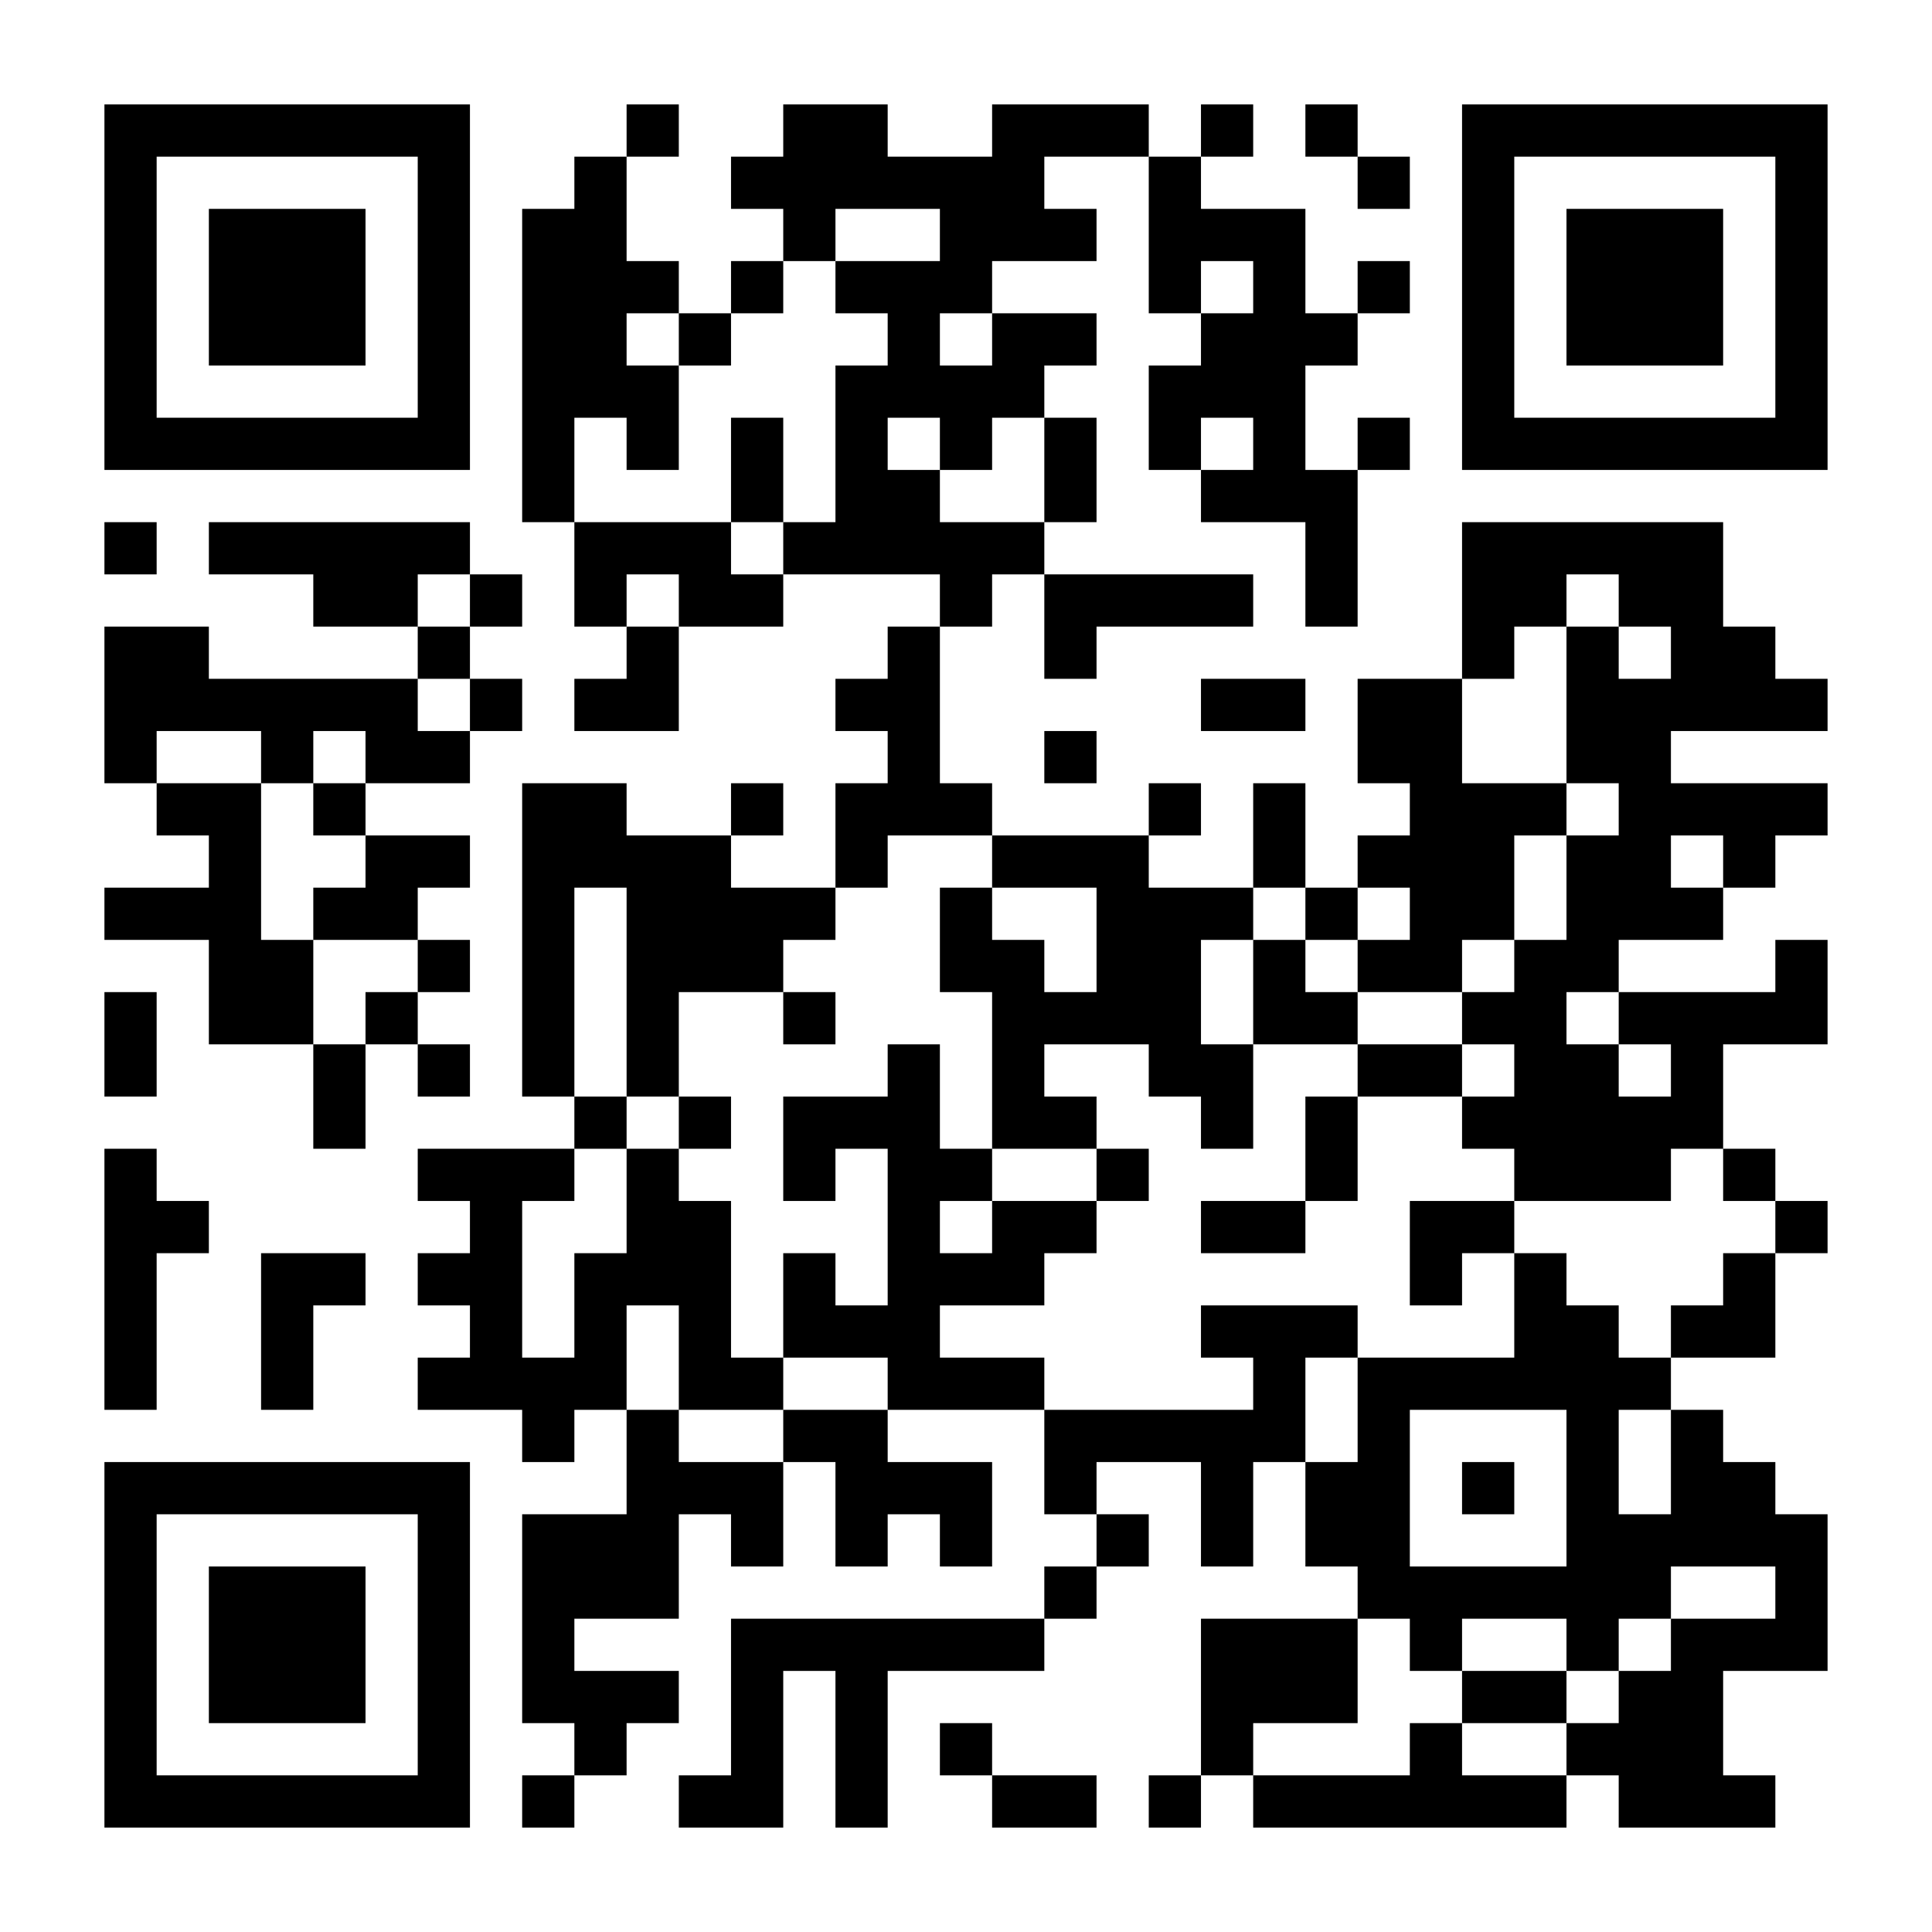
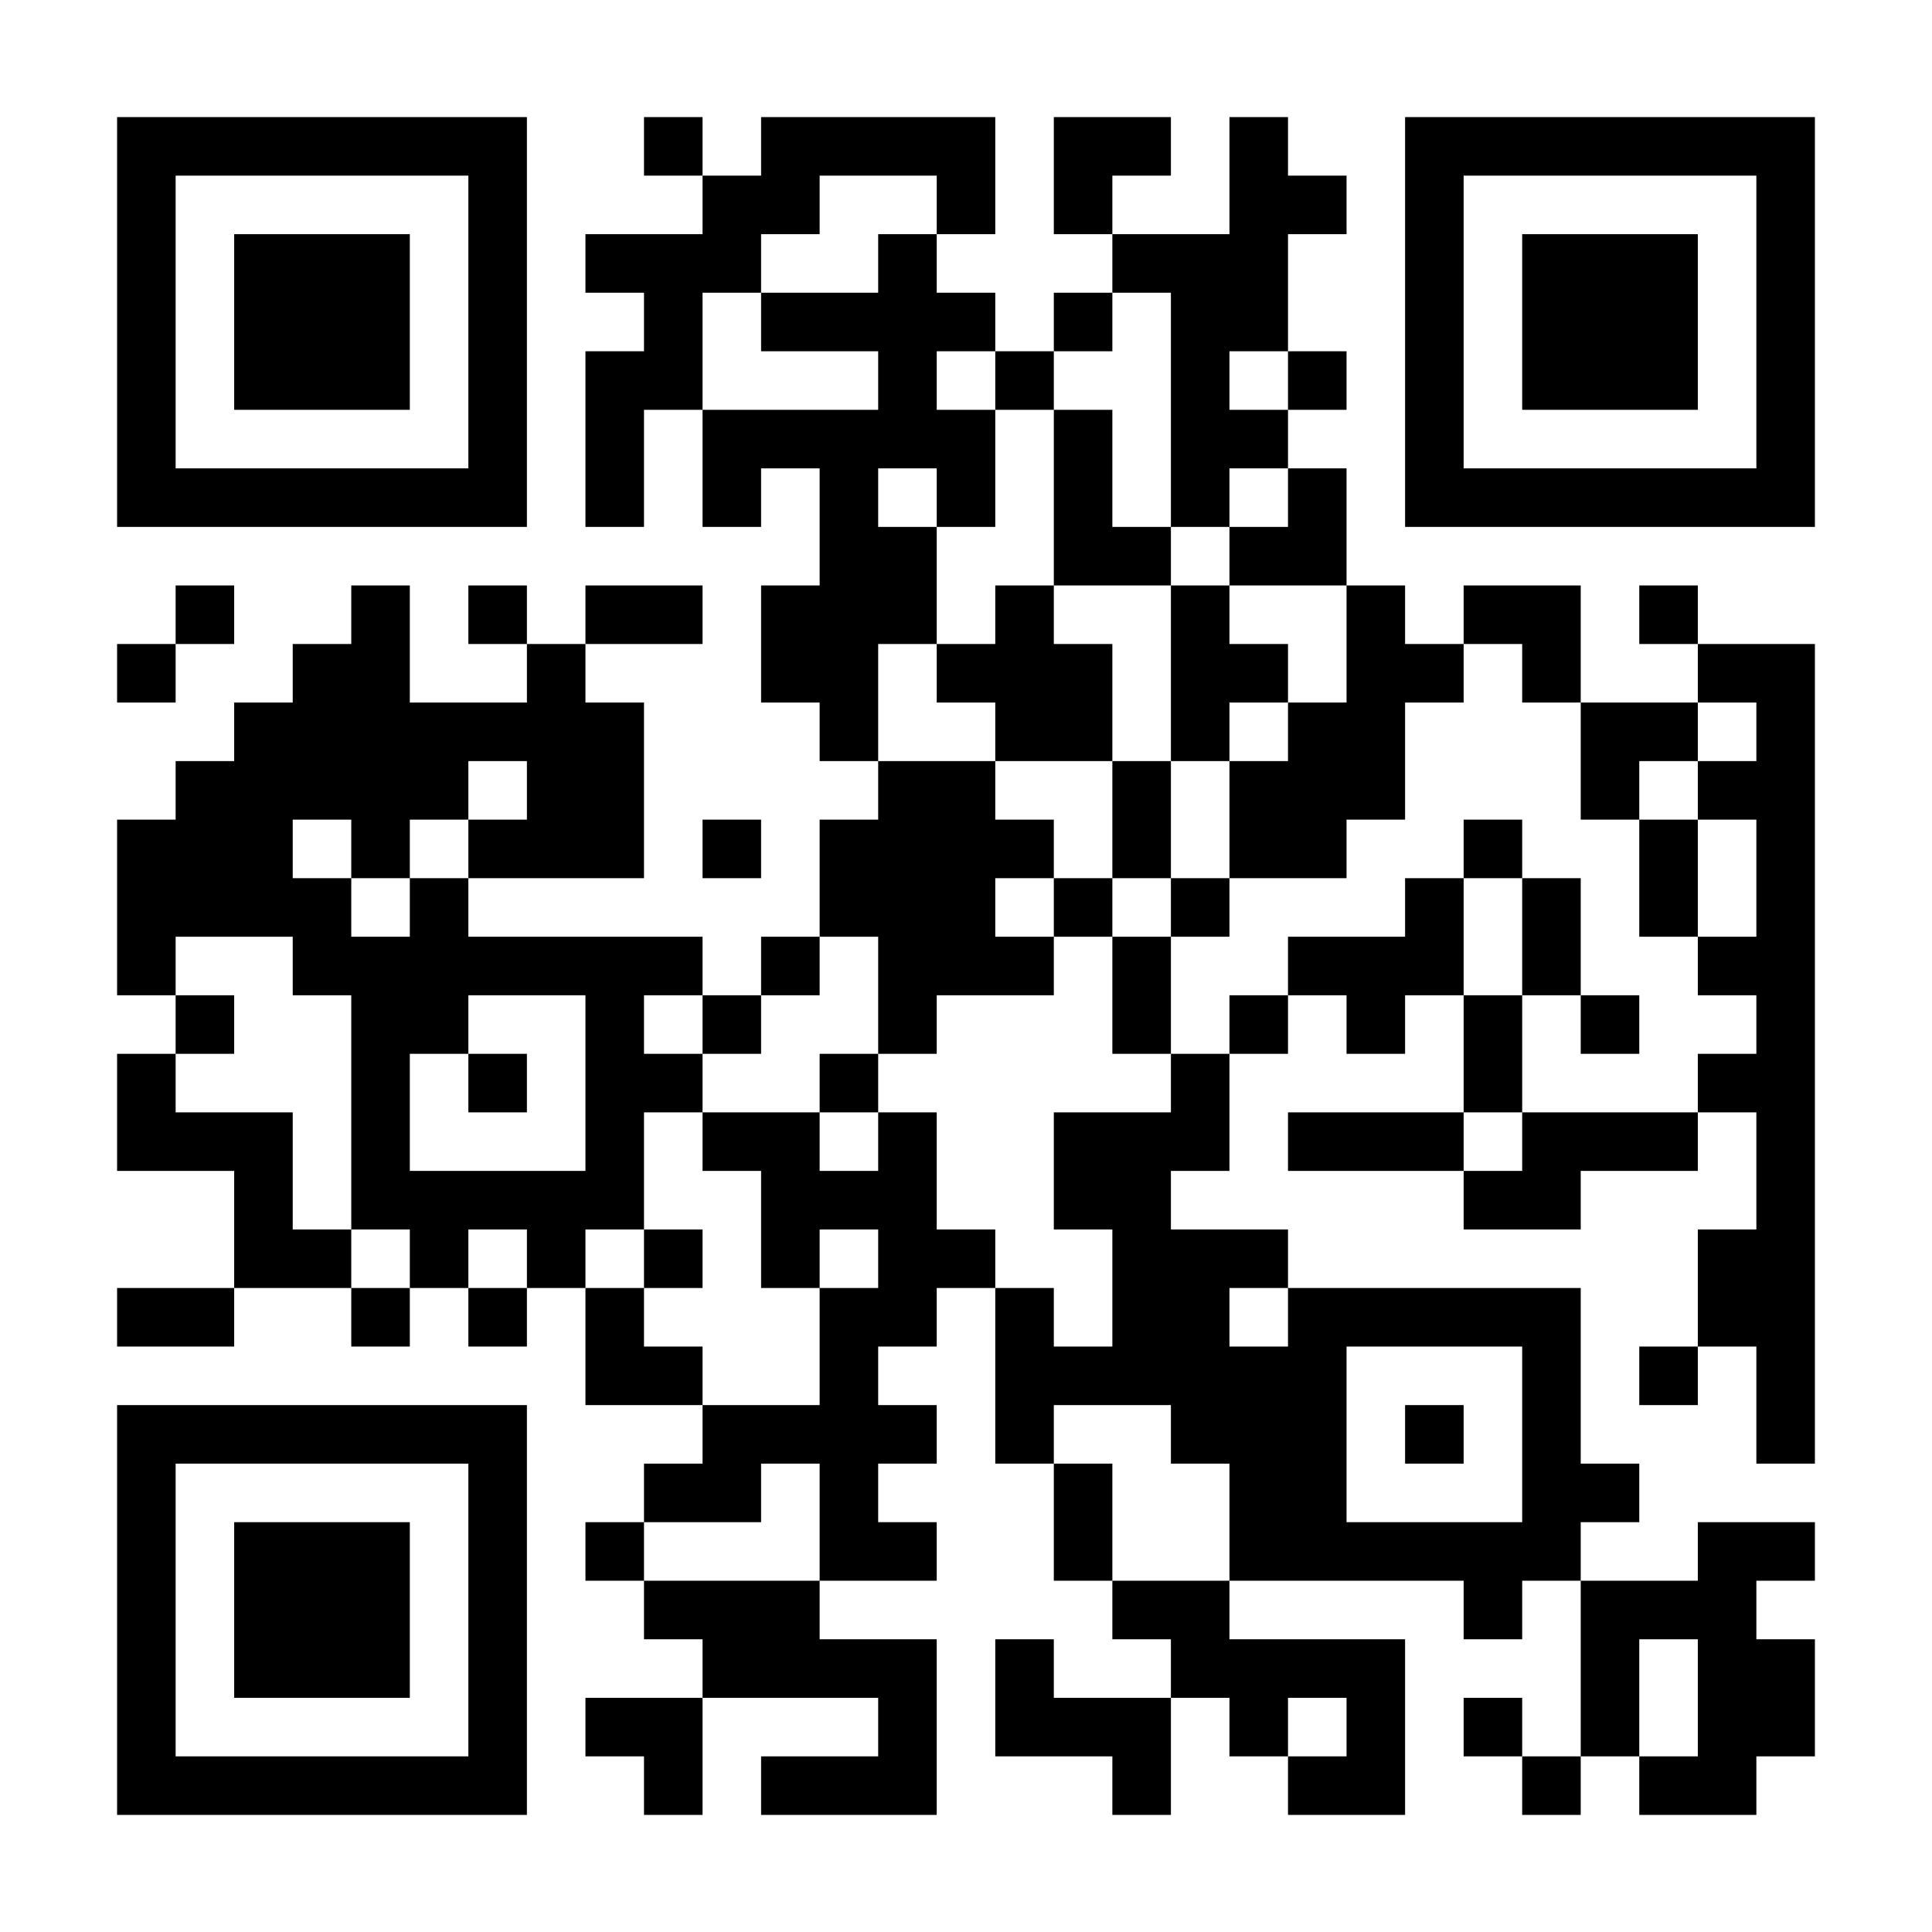
- <svg xmlns="http://www.w3.org/2000/svg" width="296" height="296" class="segno">
+ <svg xmlns="http://www.w3.org/2000/svg" width="264" height="264">
  <g transform="scale(8)">
-     <path fill="#fff" d="M0 0h37v37h-37z" />
-     <path class="qrline" stroke="#000" d="M2 2.5h7m3 0h1m2 0h2m2 0h3m1 0h1m1 0h1m2 0h7m-33 1h1m5 0h1m2 0h1m2 0h6m2 0h1m3 0h1m1 0h1m5 0h1m-33 1h1m1 0h3m1 0h1m1 0h2m3 0h1m2 0h3m1 0h3m3 0h1m1 0h3m1 0h1m-33 1h1m1 0h3m1 0h1m1 0h3m1 0h1m1 0h3m3 0h1m1 0h1m1 0h1m1 0h1m1 0h3m1 0h1m-33 1h1m1 0h3m1 0h1m1 0h2m1 0h1m3 0h1m1 0h2m2 0h3m2 0h1m1 0h3m1 0h1m-33 1h1m5 0h1m1 0h3m3 0h4m2 0h3m3 0h1m5 0h1m-33 1h7m1 0h1m1 0h1m1 0h1m1 0h1m1 0h1m1 0h1m1 0h1m1 0h1m1 0h1m1 0h7m-25 1h1m3 0h1m1 0h2m2 0h1m2 0h3m-24 1h1m1 0h5m2 0h3m1 0h5m5 0h1m2 0h5m-27 1h2m1 0h1m1 0h1m1 0h2m3 0h1m1 0h4m1 0h1m2 0h2m1 0h2m-31 1h2m4 0h1m3 0h1m4 0h1m2 0h1m7 0h1m1 0h1m1 0h2m-32 1h6m1 0h1m1 0h2m3 0h2m5 0h2m1 0h2m2 0h5m-33 1h1m2 0h1m1 0h2m8 0h1m2 0h1m5 0h2m2 0h2m-29 1h2m1 0h1m3 0h2m2 0h1m1 0h3m3 0h1m1 0h1m2 0h3m1 0h4m-31 1h1m2 0h2m1 0h4m2 0h1m2 0h3m2 0h1m1 0h3m1 0h2m1 0h1m-32 1h3m1 0h2m2 0h1m1 0h4m2 0h1m2 0h3m1 0h1m1 0h2m1 0h3m-29 1h2m2 0h1m1 0h1m1 0h3m3 0h2m1 0h2m1 0h1m1 0h2m1 0h2m3 0h1m-33 1h1m1 0h2m1 0h1m2 0h1m1 0h1m2 0h1m3 0h4m1 0h2m2 0h2m1 0h4m-33 1h1m3 0h1m1 0h1m1 0h1m1 0h1m4 0h1m1 0h1m2 0h2m2 0h2m1 0h2m1 0h1m-27 1h1m4 0h1m1 0h1m1 0h3m1 0h2m2 0h1m1 0h1m2 0h5m-31 1h1m5 0h3m1 0h1m2 0h1m1 0h2m2 0h1m3 0h1m3 0h3m1 0h1m-32 1h2m5 0h1m2 0h2m3 0h1m1 0h2m2 0h2m2 0h2m5 0h1m-33 1h1m2 0h2m1 0h2m1 0h3m1 0h1m1 0h3m7 0h1m1 0h1m3 0h1m-32 1h1m2 0h1m3 0h1m1 0h1m1 0h1m1 0h3m5 0h3m3 0h2m1 0h2m-32 1h1m2 0h1m2 0h4m1 0h2m2 0h3m4 0h1m1 0h6m-22 1h1m1 0h1m2 0h2m3 0h5m1 0h1m3 0h1m1 0h1m-31 1h7m3 0h3m1 0h3m1 0h1m2 0h1m1 0h2m1 0h1m1 0h1m1 0h2m-32 1h1m5 0h1m1 0h3m1 0h1m1 0h1m1 0h1m2 0h1m1 0h1m1 0h2m3 0h5m-33 1h1m1 0h3m1 0h1m1 0h3m7 0h1m5 0h6m2 0h1m-33 1h1m1 0h3m1 0h1m1 0h1m3 0h6m3 0h3m1 0h1m2 0h1m1 0h3m-33 1h1m1 0h3m1 0h1m1 0h3m1 0h1m1 0h1m6 0h3m2 0h2m1 0h2m-31 1h1m5 0h1m2 0h1m2 0h1m1 0h1m1 0h1m4 0h1m3 0h1m2 0h3m-31 1h7m1 0h1m2 0h2m1 0h1m2 0h2m1 0h1m1 0h6m1 0h3" />
+     <path fill="#fff" d="M0 0h33v33h-33z" />
+     <path stroke="#000" d="M2 2.5h7m2 0h1m1 0h4m1 0h2m1 0h1m2 0h7m-29 1h1m5 0h1m3 0h2m2 0h1m1 0h1m2 0h2m1 0h1m5 0h1m-29 1h1m1 0h3m1 0h1m1 0h3m2 0h1m3 0h3m2 0h1m1 0h3m1 0h1m-29 1h1m1 0h3m1 0h1m2 0h1m1 0h4m1 0h1m1 0h2m2 0h1m1 0h3m1 0h1m-29 1h1m1 0h3m1 0h1m1 0h2m3 0h1m1 0h1m2 0h1m1 0h1m1 0h1m1 0h3m1 0h1m-29 1h1m5 0h1m1 0h1m1 0h5m1 0h1m1 0h2m2 0h1m5 0h1m-29 1h7m1 0h1m1 0h1m1 0h1m1 0h1m1 0h1m1 0h1m1 0h1m1 0h7m-17 1h2m2 0h2m1 0h2m-20 1h1m2 0h1m1 0h1m1 0h2m1 0h3m1 0h1m2 0h1m2 0h1m1 0h2m1 0h1m-27 1h1m2 0h2m2 0h1m3 0h2m1 0h3m1 0h2m1 0h2m1 0h1m2 0h2m-27 1h7m3 0h1m2 0h2m1 0h1m1 0h2m3 0h2m1 0h1m-28 1h5m1 0h2m4 0h2m2 0h1m1 0h3m3 0h1m1 0h2m-29 1h3m1 0h1m1 0h3m1 0h1m1 0h4m1 0h1m1 0h2m2 0h1m2 0h1m1 0h1m-29 1h4m1 0h1m6 0h3m1 0h1m1 0h1m3 0h1m1 0h1m1 0h1m1 0h1m-29 1h1m2 0h7m1 0h1m1 0h3m1 0h1m2 0h3m1 0h1m2 0h2m-28 1h1m2 0h2m2 0h1m1 0h1m2 0h1m3 0h1m1 0h1m1 0h1m1 0h1m1 0h1m2 0h1m-29 1h1m3 0h1m1 0h1m1 0h2m2 0h1m5 0h1m4 0h1m3 0h2m-29 1h3m1 0h1m3 0h1m1 0h2m1 0h1m2 0h3m1 0h3m1 0h3m1 0h1m-27 1h1m1 0h5m2 0h3m2 0h2m5 0h2m3 0h1m-27 1h2m1 0h1m1 0h1m1 0h1m1 0h1m1 0h2m2 0h3m7 0h2m-29 1h2m2 0h1m1 0h1m1 0h1m3 0h2m1 0h1m1 0h2m1 0h5m2 0h2m-21 1h2m2 0h1m2 0h6m3 0h1m1 0h1m1 0h1m-29 1h7m3 0h4m1 0h1m2 0h3m1 0h1m1 0h1m3 0h1m-29 1h1m5 0h1m2 0h2m1 0h1m3 0h1m2 0h2m3 0h2m-26 1h1m1 0h3m1 0h1m1 0h1m3 0h2m2 0h1m2 0h6m2 0h2m-29 1h1m1 0h3m1 0h1m2 0h3m5 0h2m4 0h1m1 0h3m-28 1h1m1 0h3m1 0h1m3 0h4m1 0h1m2 0h4m3 0h1m1 0h2m-29 1h1m5 0h1m1 0h2m3 0h1m1 0h3m1 0h1m1 0h1m1 0h1m1 0h1m1 0h2m-29 1h7m2 0h1m1 0h3m3 0h1m2 0h2m2 0h1m1 0h2" />
  </g>
</svg>
